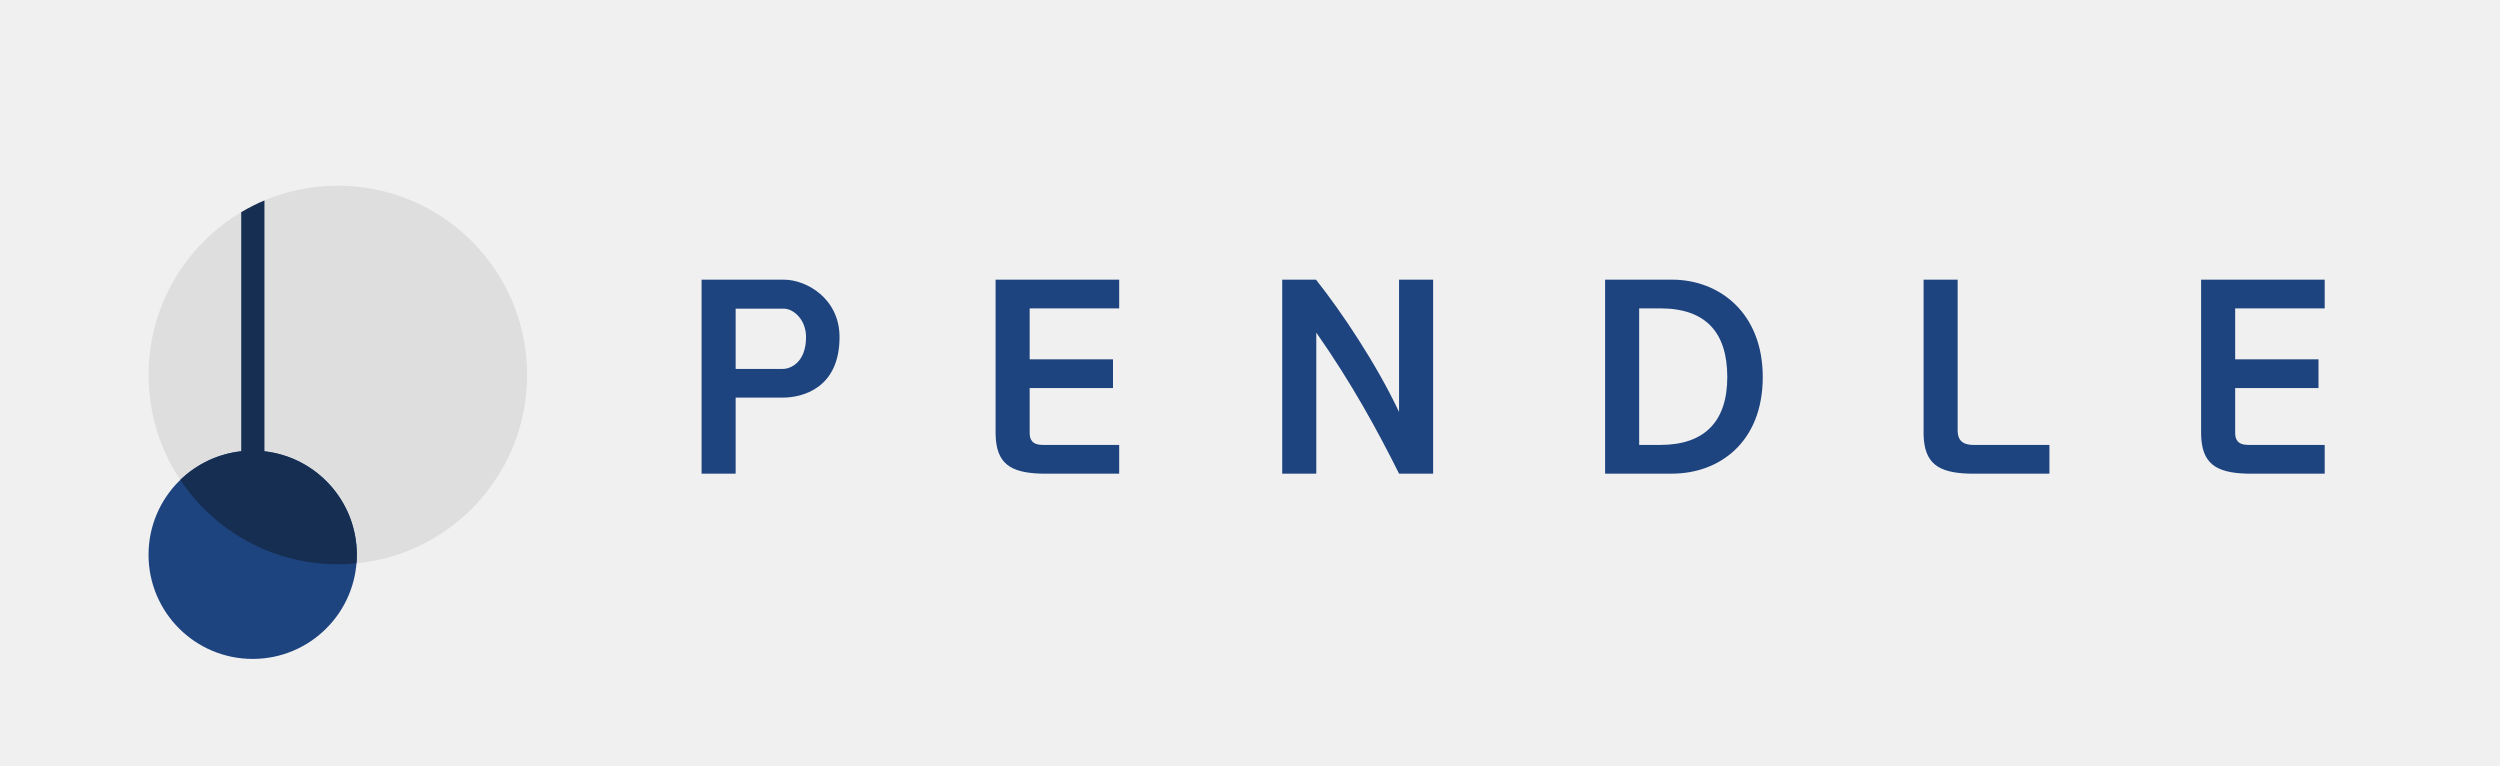
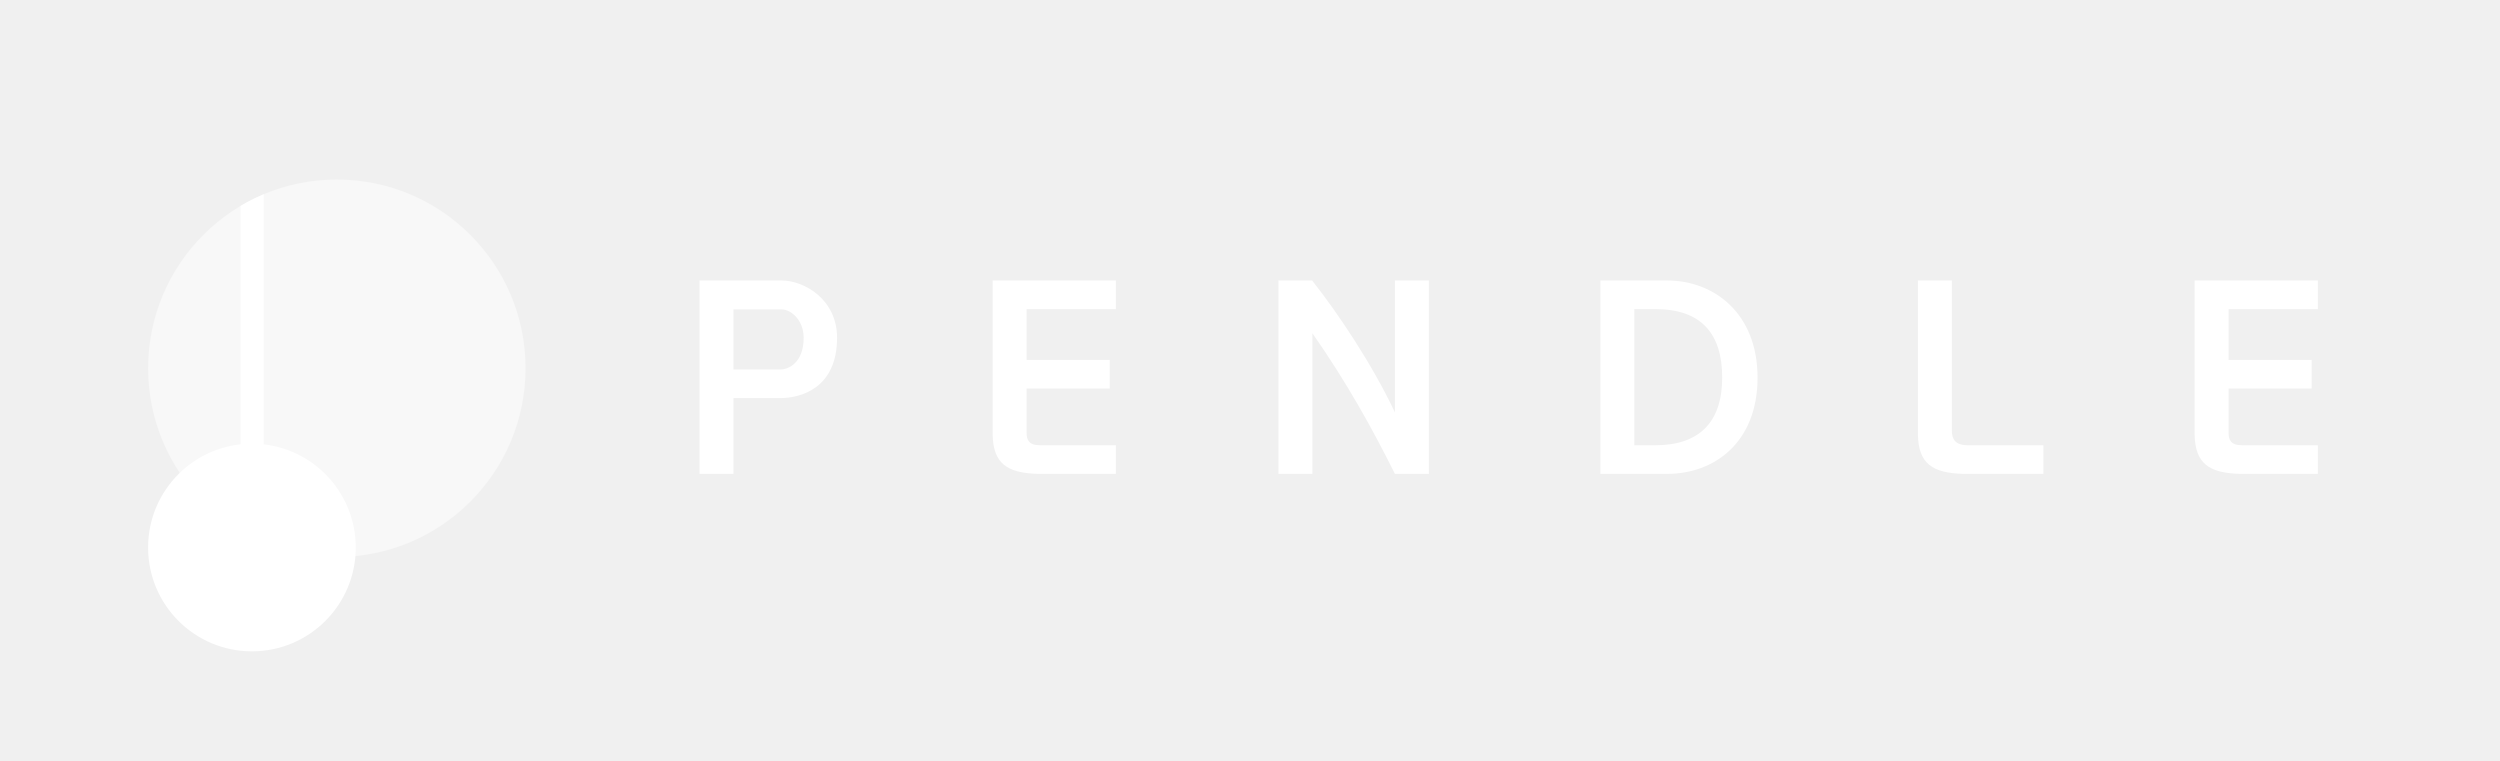
- <svg xmlns="http://www.w3.org/2000/svg" width="222" height="68" viewBox="0 0 222 68" fill="none">
-   <circle cx="30" cy="33.298" r="16.809" fill="#DEDEDE" />
-   <circle cx="22.438" cy="49.264" r="9.248" fill="#1E4480" />
-   <path d="M23.483 40.076C28.098 40.595 31.686 44.51 31.686 49.263C31.686 49.52 31.671 49.775 31.651 50.027C31.108 50.08 30.557 50.108 30 50.108C24.165 50.108 19.024 47.134 16.01 42.619C17.445 41.231 19.328 40.302 21.421 40.073V18.84C22.081 18.448 22.769 18.1 23.483 17.799V40.076Z" fill="#152E51" />
-   <path d="M69.501 35.309H65.326V42.059H62.301V24.834H69.601C71.651 24.834 74.551 26.534 74.551 29.934C74.551 34.484 71.251 35.309 69.501 35.309ZM65.326 32.759H69.526C70.201 32.759 71.576 32.184 71.576 29.934C71.576 28.359 70.451 27.409 69.601 27.409H65.326V32.759ZM91.434 34.459V38.434C91.434 39.009 91.634 39.509 92.609 39.509H99.384V42.059H92.459C89.684 41.984 88.459 41.134 88.409 38.559V24.834H99.384V27.384H91.434V31.909H98.834V34.459H91.434ZM116.886 29.534V42.059H113.861V24.834H116.861C119.161 27.734 122.236 32.334 124.236 36.584V24.834H127.261V42.059H124.236C122.236 38.059 120.011 34.009 116.886 29.534ZM148.483 42.059H142.533V24.834H148.483C152.658 24.834 156.533 27.759 156.533 33.484C156.533 39.284 152.658 42.059 148.483 42.059ZM145.558 39.509H147.433C151.333 39.509 153.383 37.459 153.383 33.484C153.383 29.559 151.508 27.384 147.433 27.384H145.558V39.509ZM173.839 24.834V38.209C173.839 38.909 174.089 39.509 175.264 39.509H181.989V42.059H174.864C172.089 41.984 170.864 41.134 170.814 38.559V24.834H173.839ZM198.483 34.459V38.434C198.483 39.009 198.683 39.509 199.658 39.509H206.433V42.059H199.508C196.733 41.984 195.508 41.134 195.458 38.559V24.834H206.433V27.384H198.483V31.909H205.883V34.459H198.483Z" fill="#1E4480" />
+ <svg xmlns="http://www.w3.org/2000/svg" width="171" height="52" viewBox="0 0 171 52" fill="none">
+   <circle cx="23.04" cy="25.189" r="12.91" fill="white" fill-opacity="0.5" />
+   <circle cx="17.232" cy="37.45" r="7.102" fill="white" />
+   <mask id="mask0_357_9401" style="mask-type:alpha" maskUnits="userSpaceOnUse" x="16" y="13" width="3" height="20">
+     <path fill-rule="evenodd" clip-rule="evenodd" d="M16.451 32.045L16.451 13.011L18.035 13.011L18.035 32.045L16.451 32.045Z" fill="white" />
+   </mask>
+   <g mask="url(#mask0_357_9401)">
+     <path d="M35.95 25.189C35.95 32.319 30.17 38.099 23.04 38.099C15.91 38.099 10.13 32.319 10.13 25.189C10.13 18.059 15.91 12.279 23.04 12.279C30.17 12.279 35.95 18.059 35.95 25.189Z" fill="white" />
+   </g>
+   <path d="M53.377 27.229H50.17V32.413H47.847V19.185H53.453C55.028 19.185 57.255 20.49 57.255 23.101C57.255 26.596 54.721 27.229 53.377 27.229ZM50.17 25.271H53.396C53.914 25.271 54.97 24.829 54.97 23.101C54.97 21.892 54.106 21.162 53.453 21.162H50.17V25.271ZM70.221 26.577V29.629C70.221 30.071 70.374 30.455 71.123 30.455H76.326V32.413H71.008C68.877 32.356 67.936 31.703 67.897 29.725V19.185H76.326V21.143H70.221V24.618H75.904V26.577H70.221ZM89.768 22.794V32.413H87.445V19.185H89.749C91.515 21.412 93.877 24.945 95.413 28.209V19.185H97.736V32.413H95.413C93.877 29.341 92.168 26.231 89.768 22.794ZM114.035 32.413H109.465V19.185H114.035C117.241 19.185 120.217 21.431 120.217 25.828C120.217 30.282 117.241 32.413 114.035 32.413ZM111.789 30.455H113.229C116.224 30.455 117.798 28.881 117.798 25.828C117.798 22.813 116.358 21.143 113.229 21.143H111.789V30.455ZM133.508 19.185V29.457C133.508 29.994 133.7 30.455 134.602 30.455H139.767V32.413H134.295C132.164 32.356 131.223 31.703 131.185 29.725V19.185H133.508ZM152.435 26.577V29.629C152.435 30.071 152.589 30.455 153.337 30.455H158.541V32.413H153.222C151.091 32.356 150.15 31.703 150.112 29.725V19.185H158.541V21.143H152.435V24.618H158.118V26.577H152.435Z" fill="white" />
</svg>
